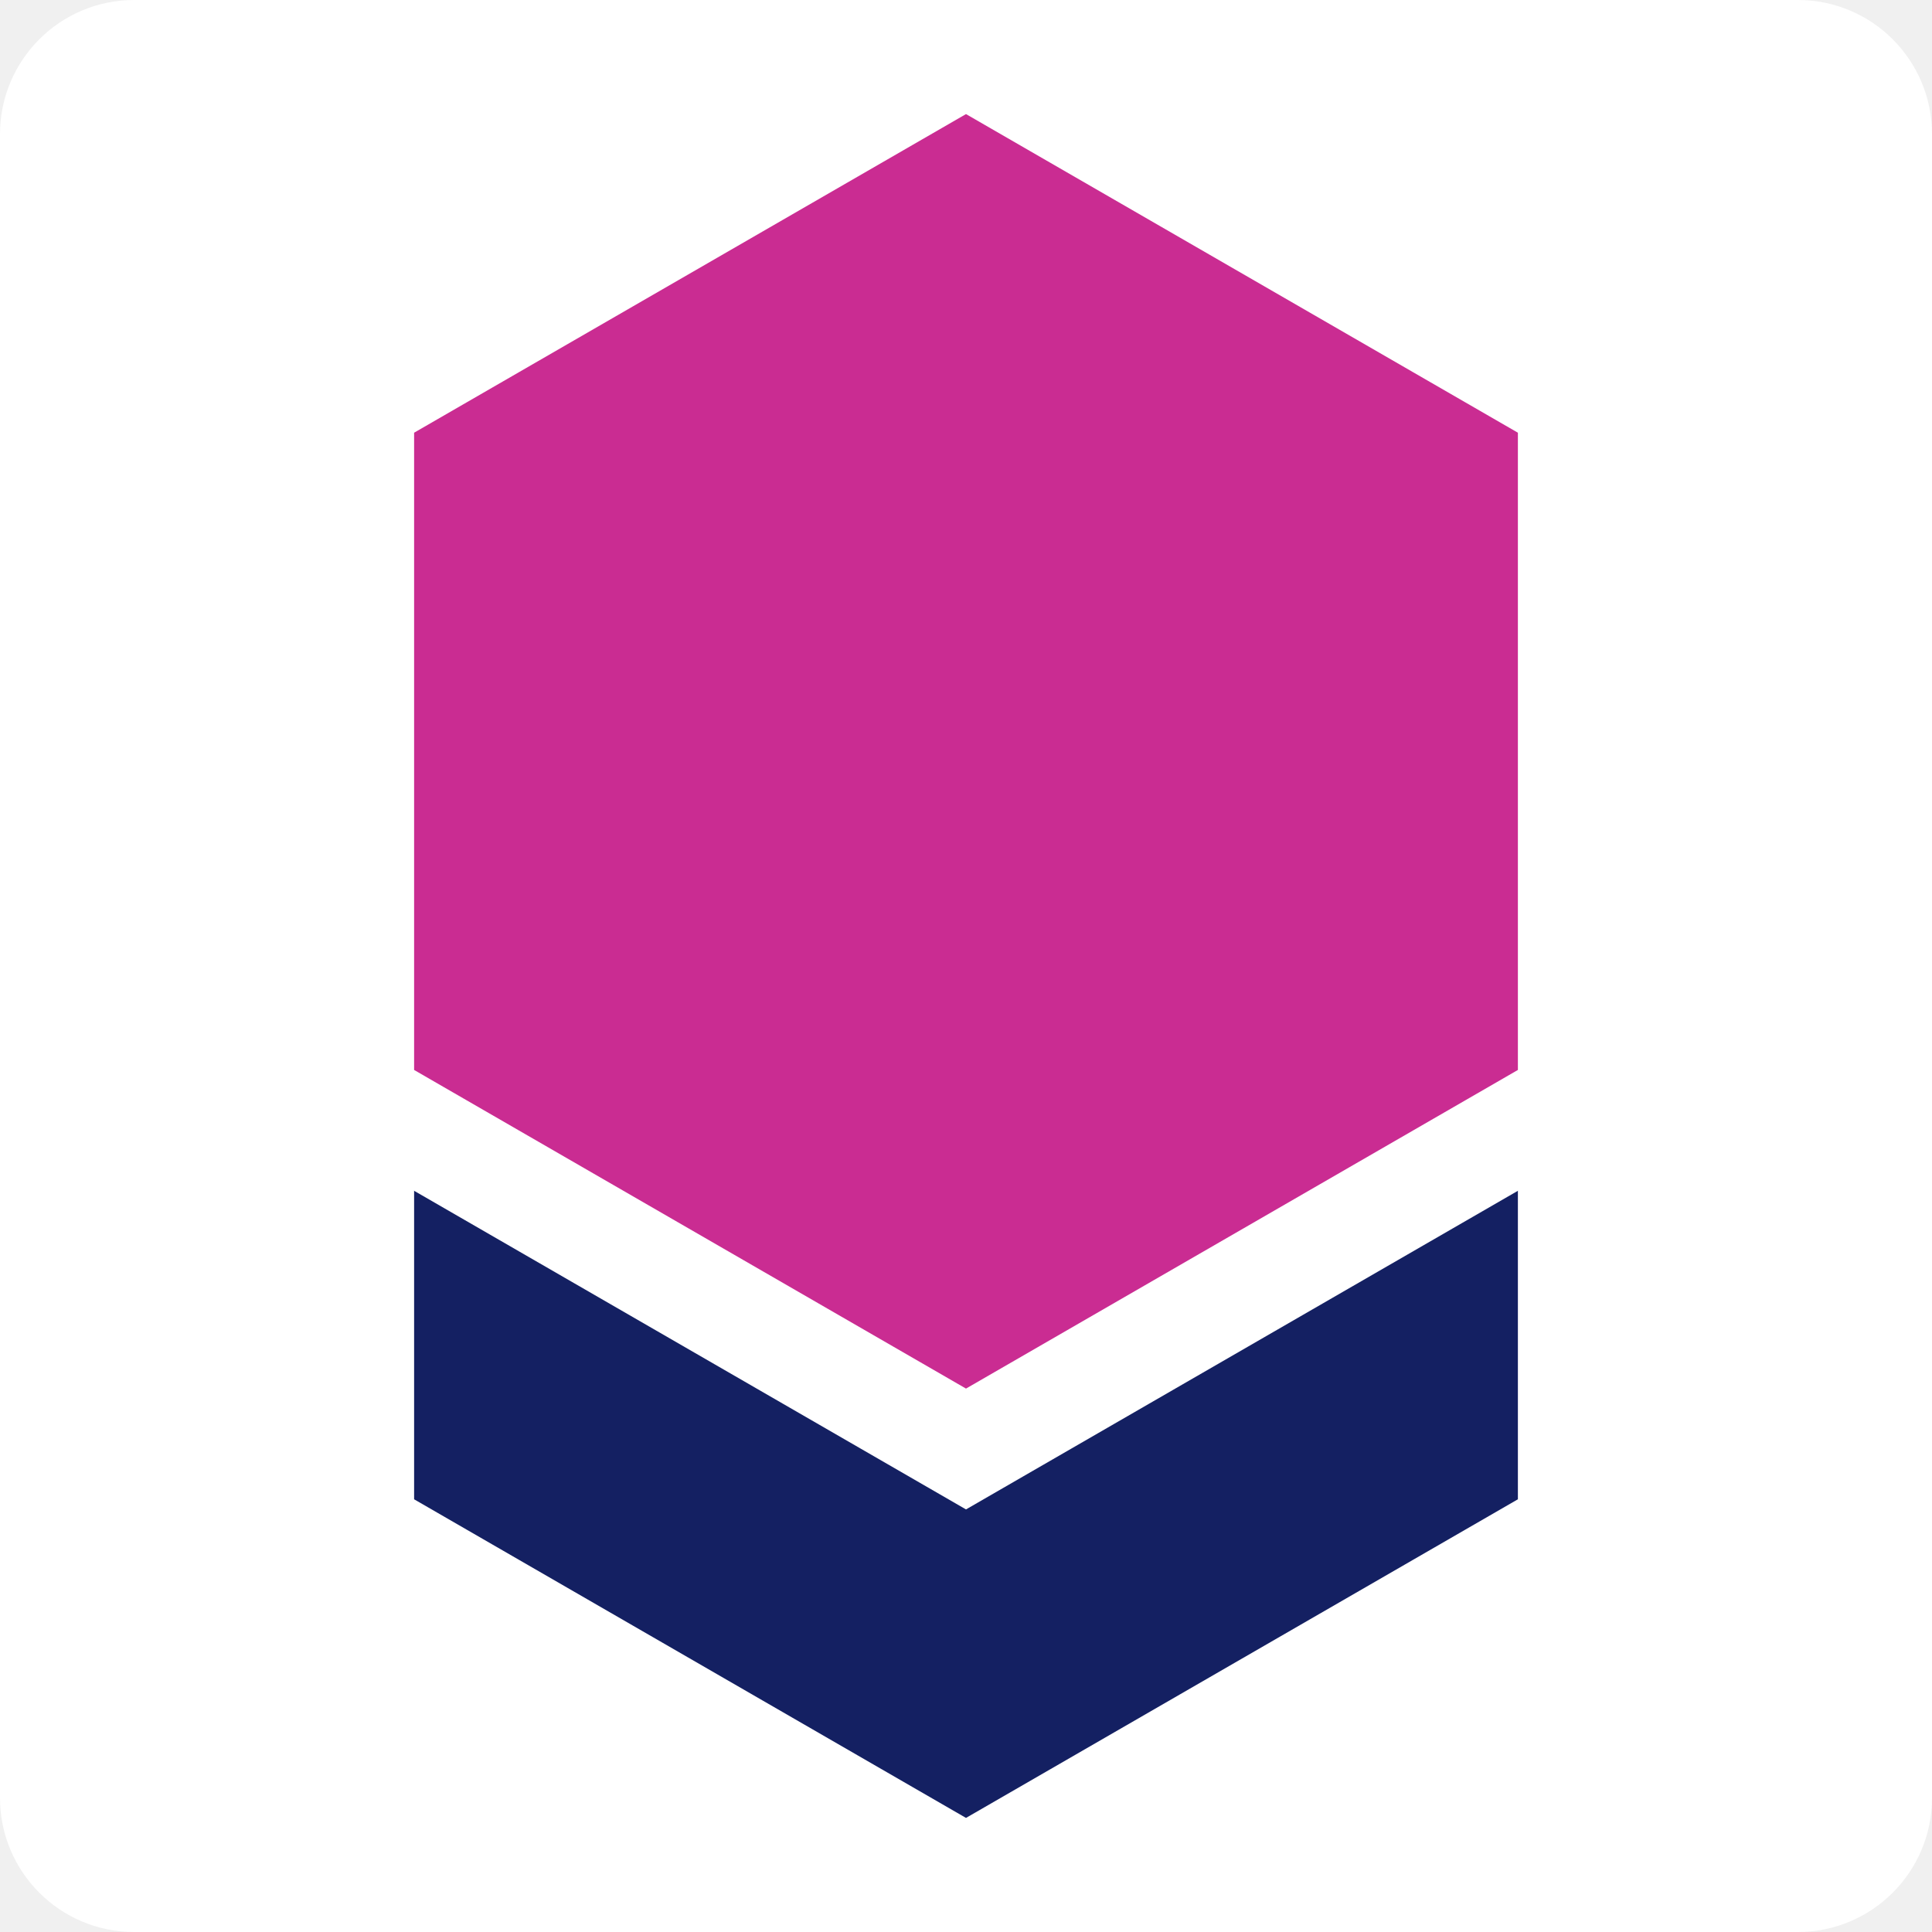
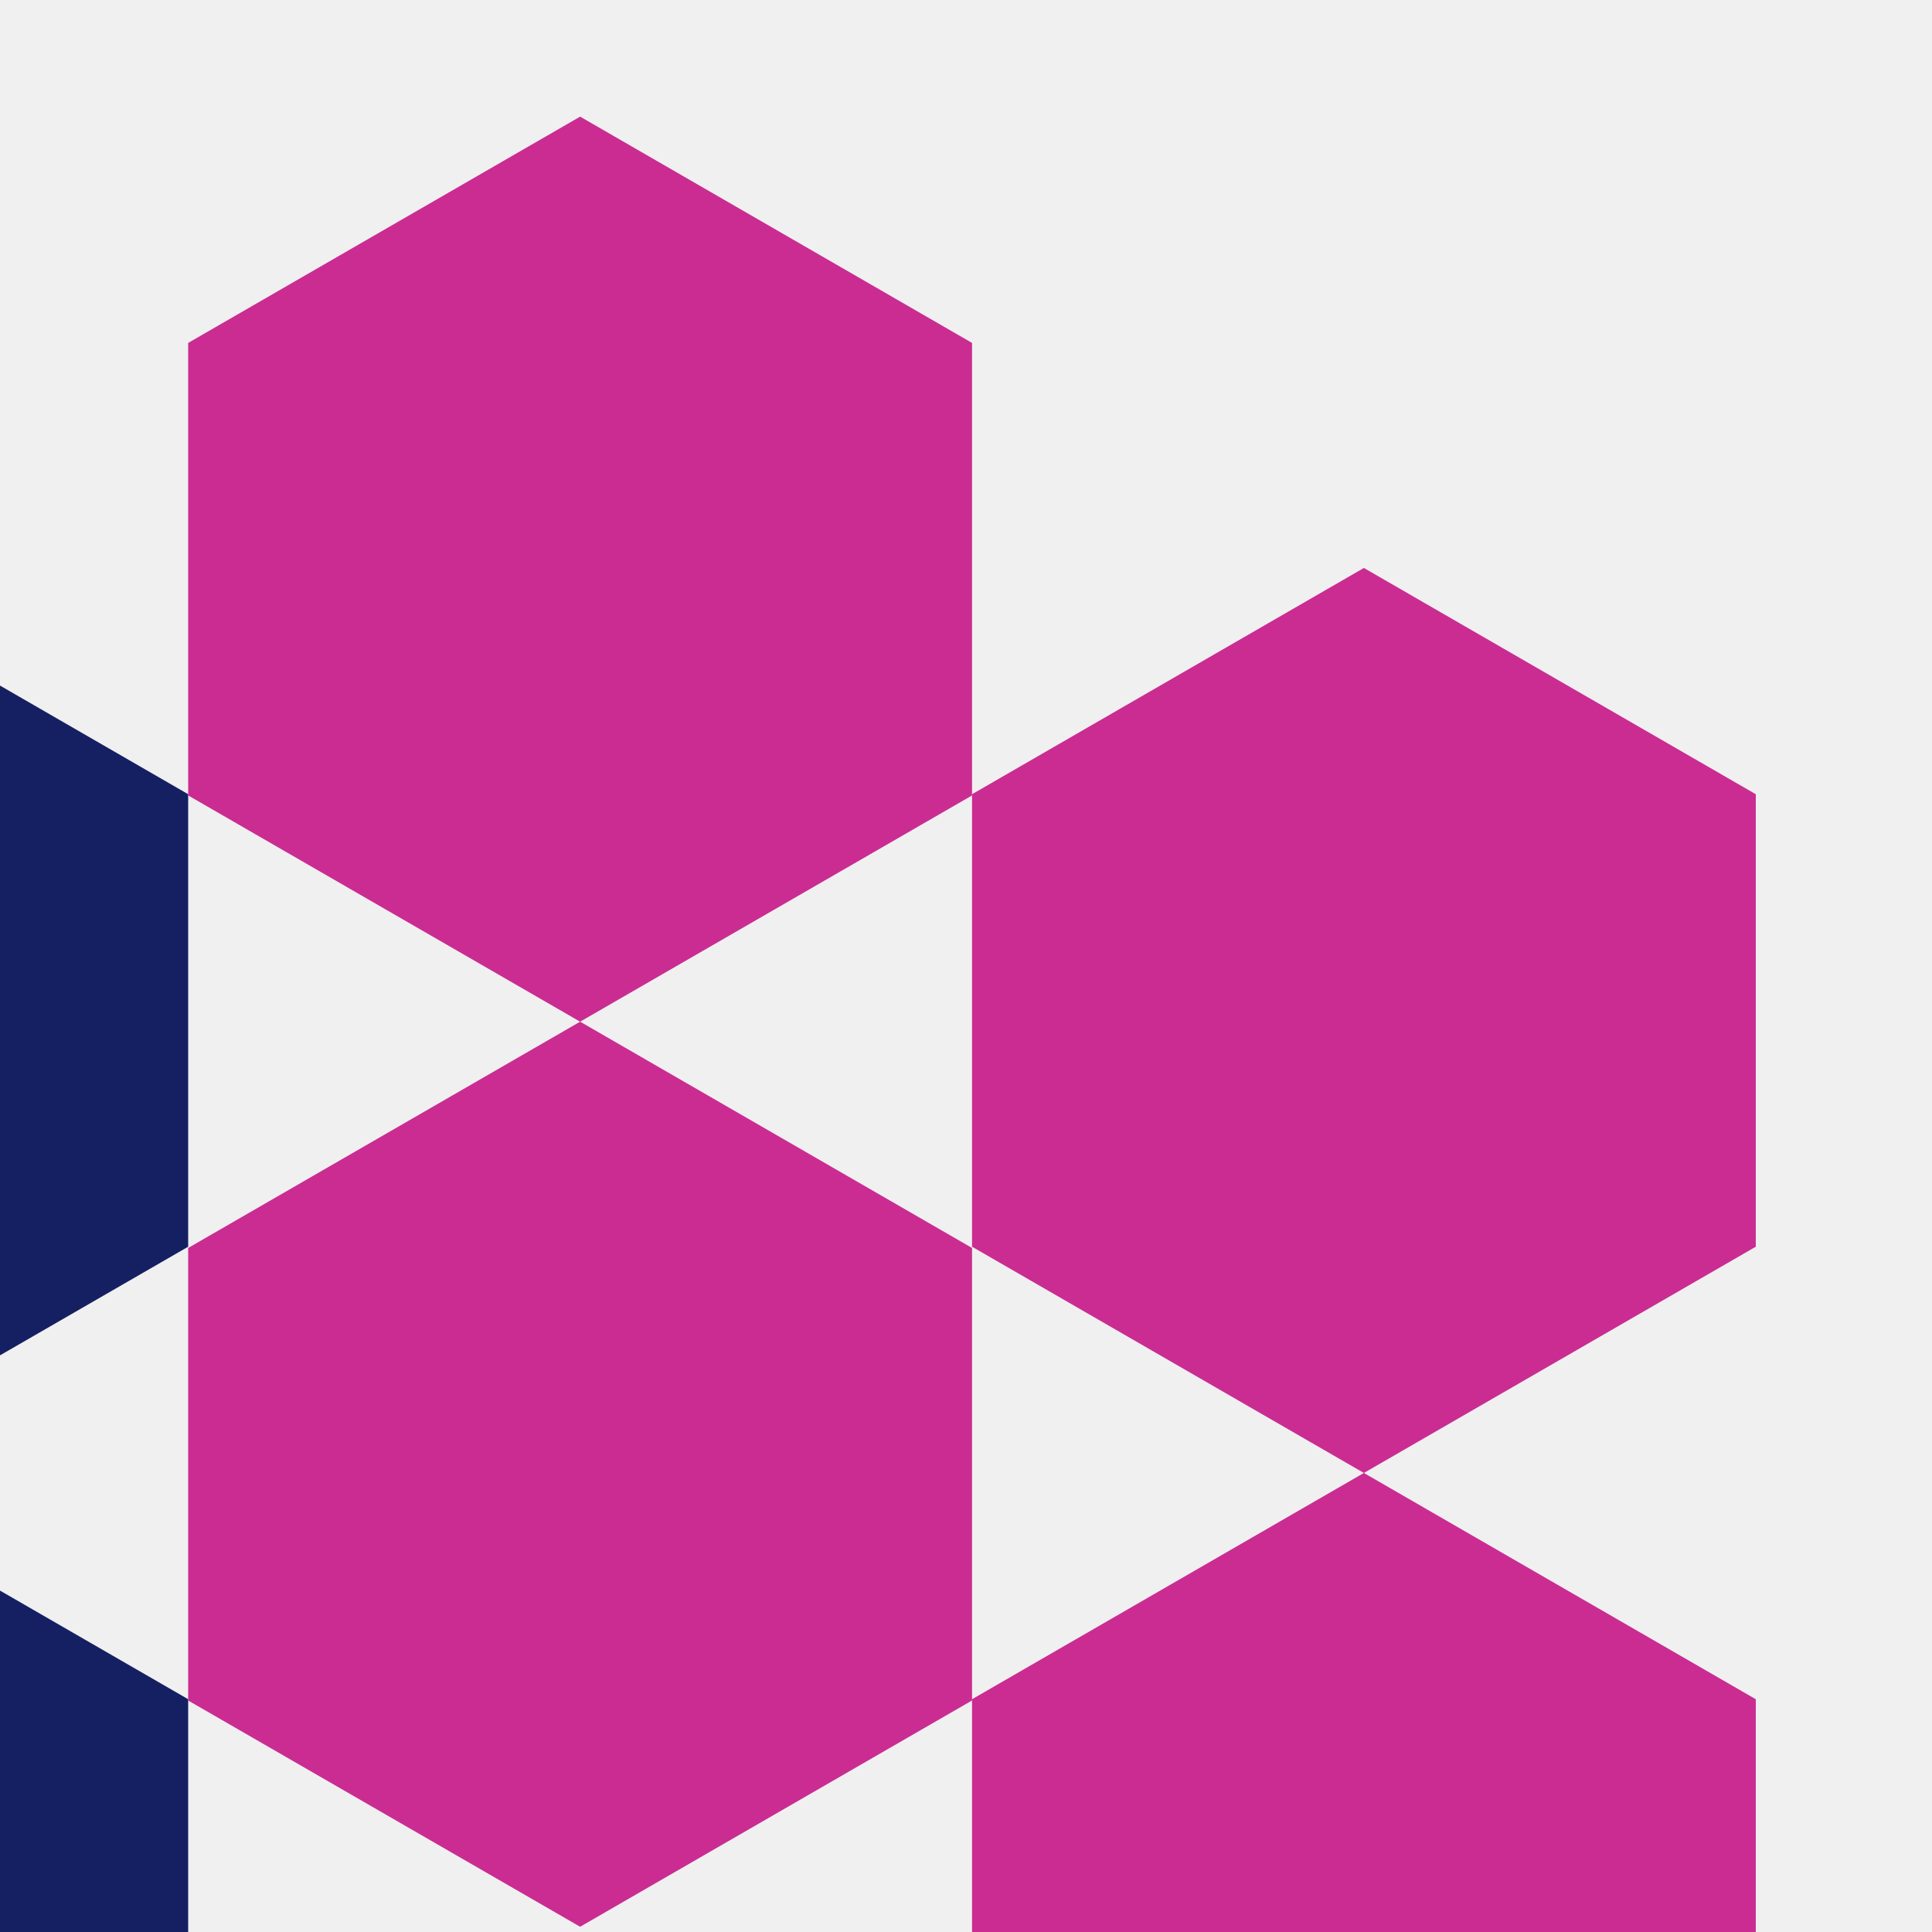
- <svg xmlns="http://www.w3.org/2000/svg" width="180" height="180" viewBox="-25 -25 72 72">
-   <defs>
-     <polygon id="hexagon" points="27.321,20 10,30 -7.321,20 -7.321,5.329070518200751e-15 10,-10 27.321,7.105427357601002e-15" stroke="#fff" stroke-width="3" />
-   </defs>
-   <g>
-     <rect x="-25" y="-25" width="100%" height="100%" rx="5" fill="#fff" />
-     <use id="hex1" href="#hexagon" fill="rgb(20, 32, 98)" transform="translate(-2, 6) scale(1.3)" />
-     <use id="hex2" href="#hexagon" fill="rgb(202, 44, 146)" transform="translate(-2, -10) scale(1.3)" />
+ <svg xmlns="http://www.w3.org/2000/svg" width="180px" height="180px" viewBox="0 0 180 180" preserveAspectRatio="xMidYMid slice">
+   <defs />
+   <g transform="matrix(0.816757, 0, 0, 0.816757, -19.46218, 21.56547)" style="transform-origin: 89.999px 0.727px;">
+     <path d="M 0.591 141.617 L 45.294 167.428 L 45.294 219.046 L 0.591 244.853 L -44.113 219.052 L -44.113 167.428 L 0.591 141.617 Z" style="stroke: rgb(0, 0, 0); stroke-width: 0px; fill: rgb(20, 32, 98);" />
+     <path d="M 0.591 38.384 L 45.294 64.193 L 45.294 115.809 L 0.591 141.617 L -44.113 115.809 L -44.113 64.193 L 0.591 38.384 Z" style="stroke: rgb(0, 0, 0); stroke-width: 0px; fill: rgb(20, 32, 98);" />
+     <path d="M 90.004 90.141 L 134.709 115.951 L 134.709 167.568 L 90.004 193.381 L 45.294 167.574 L 45.294 115.951 L 90.004 90.141 Z" style="stroke: rgb(0, 0, 0); stroke-width: 0px; fill: rgb(202, 44, 146);" />
+     <path d="M 179.407 141.617 L 224.112 167.428 L 224.112 219.046 L 179.407 244.853 L 134.709 219.052 L 134.709 167.428 L 179.407 141.617 Z" style="stroke: rgb(0, 0, 0); stroke-width: 0px; fill: rgb(202, 44, 146);" />
+     <path d="M 179.407 38.384 L 224.112 64.193 L 224.112 115.809 L 179.407 141.617 L 134.709 115.809 L 134.709 64.193 L 179.407 38.384 Z" style="stroke: rgb(0, 0, 0); stroke-width: 0px; fill: rgb(202, 44, 146);" />
+     <path d="M 90.004 -13.099 L 134.709 12.713 L 134.709 64.332 L 90.004 90.141 L 45.294 64.332 L 45.294 12.713 L 90.004 -13.099 Z" style="stroke: rgb(0, 0, 0); stroke-width: 0px; fill: rgb(202, 44, 146);" />
  </g>
</svg>
